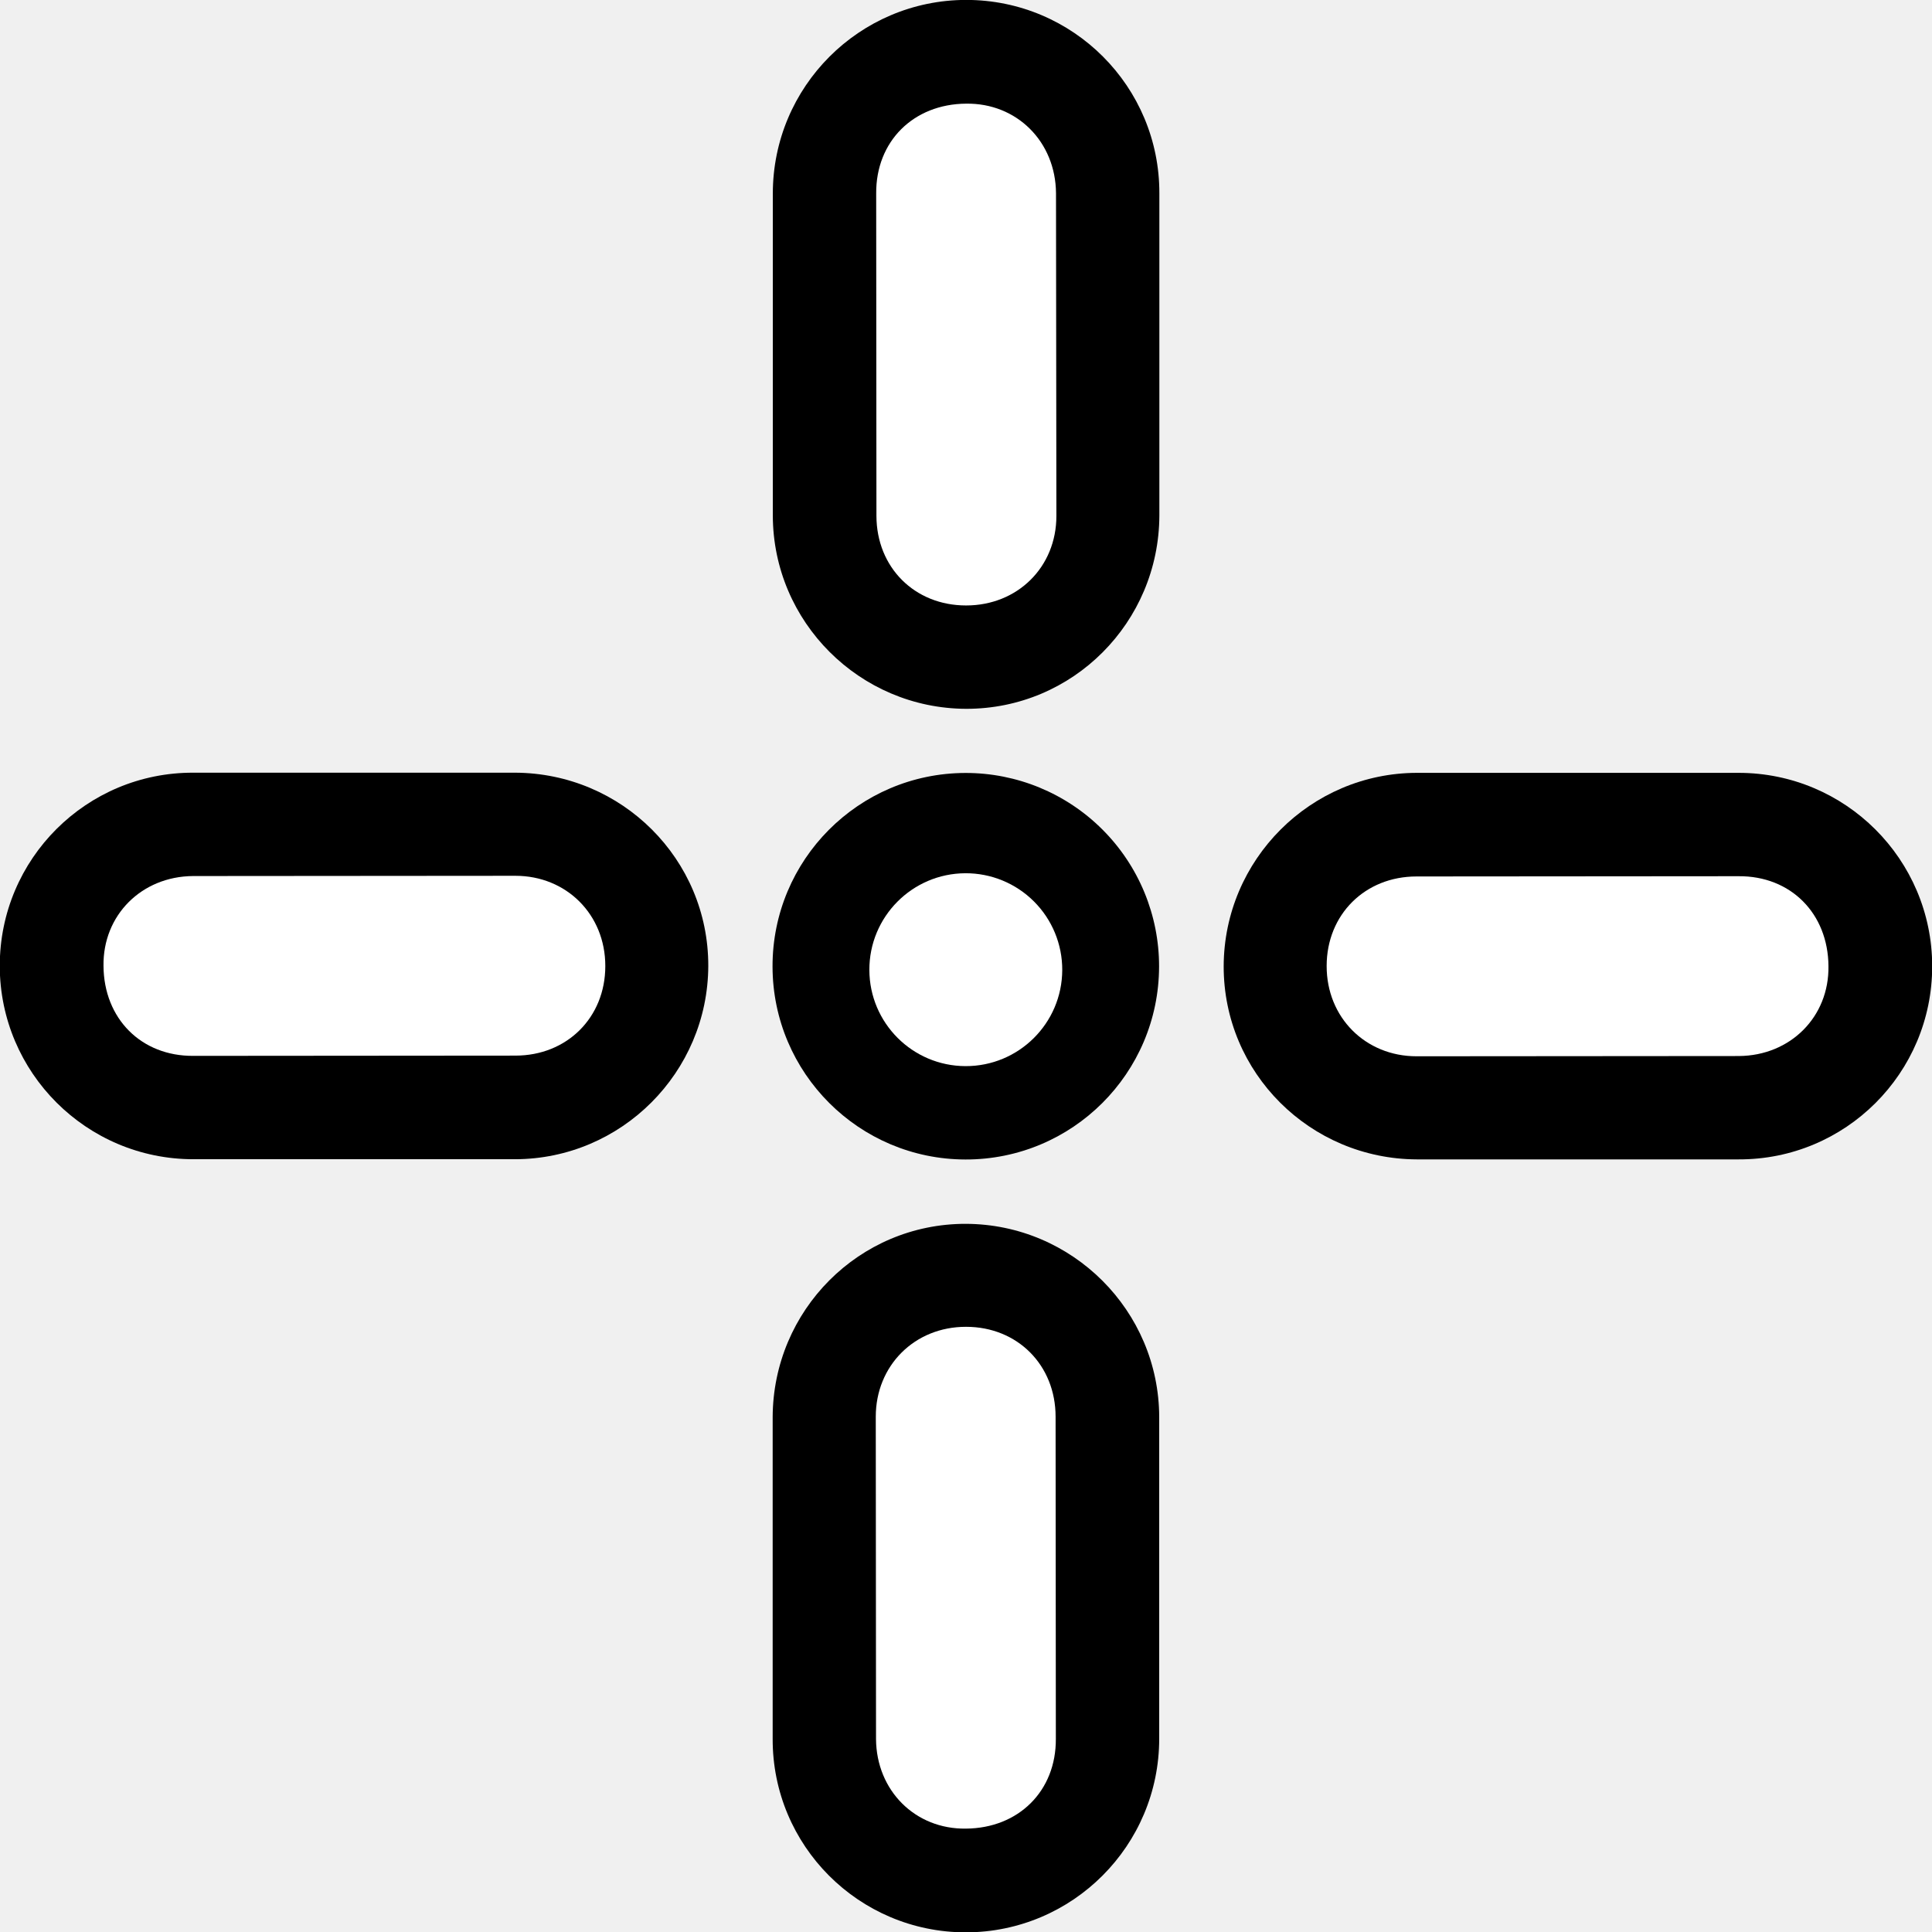
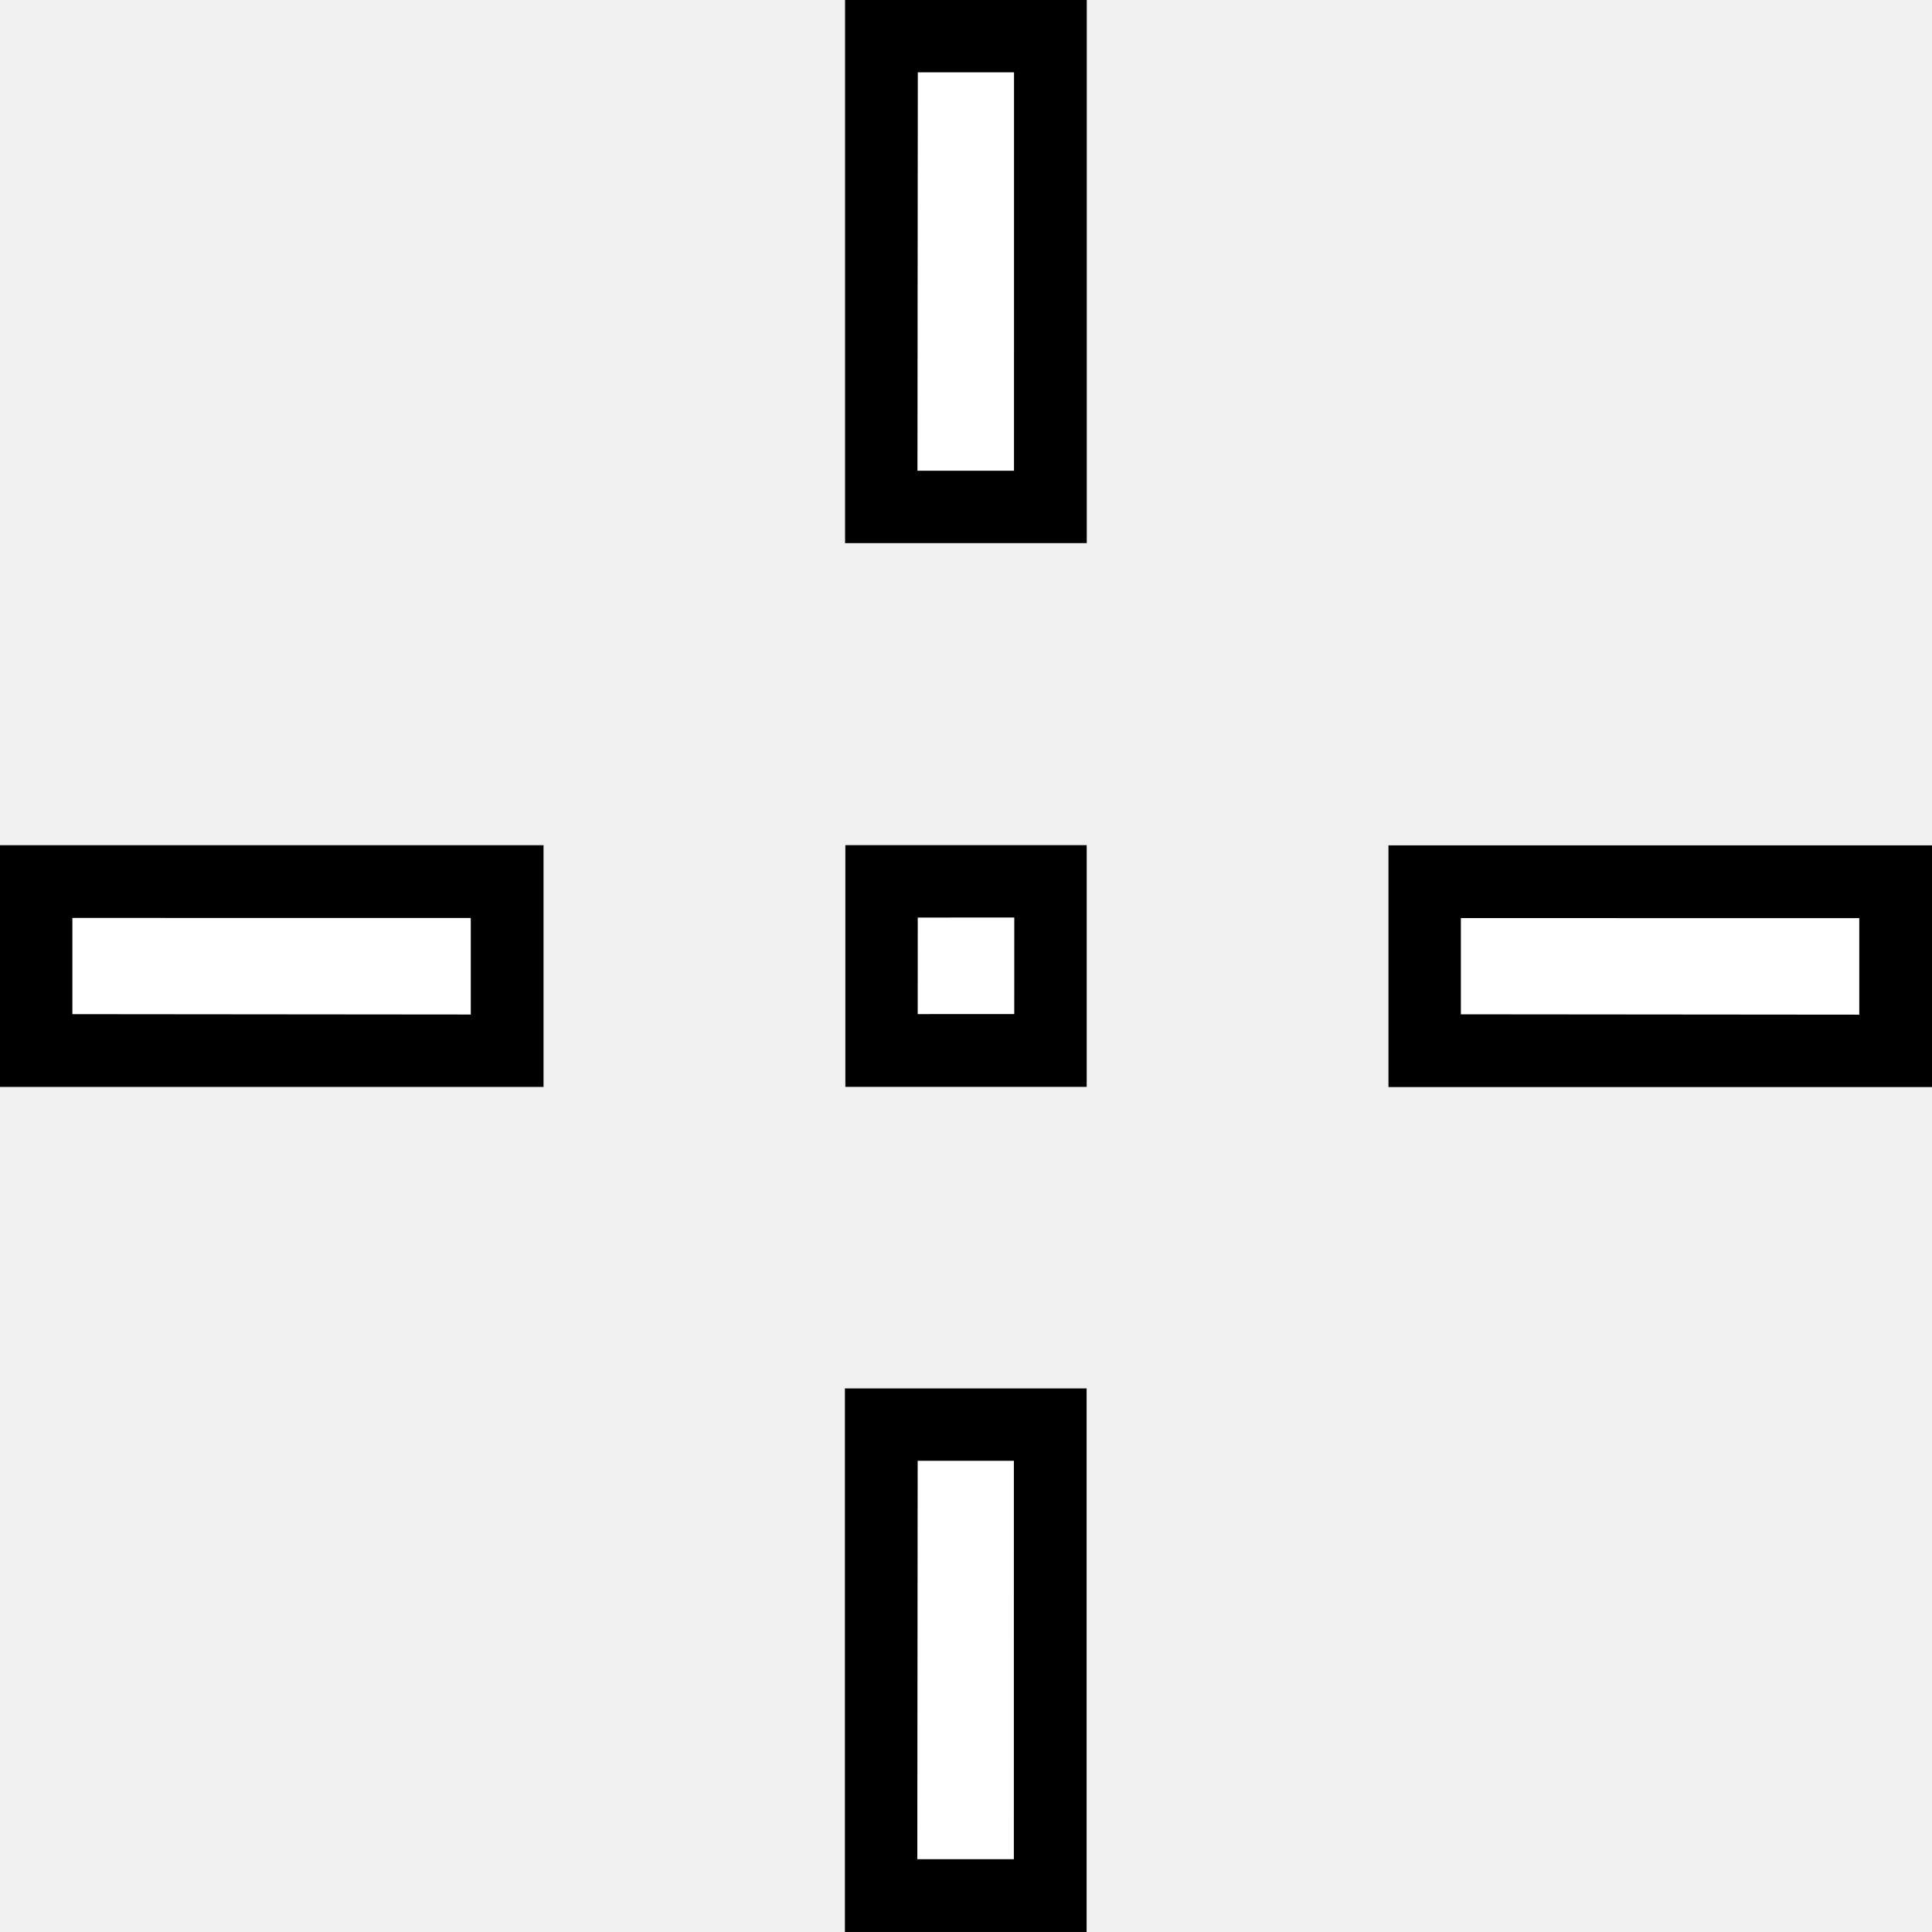
- <svg xmlns="http://www.w3.org/2000/svg" width="1500" height="1500" viewBox="0 0 1500 1500" fill="none" version="1.1" id="svg4">
+ <svg xmlns="http://www.w3.org/2000/svg" width="1600" height="1600" viewBox="0 0 1600 1600" fill="none" version="1.1" id="svg4">
  <defs id="defs4">
    <filter id="filter0_d_40_365" x="55.1" y="13.622" width="155.883" height="230.843" filterUnits="userSpaceOnUse" color-interpolation-filters="sRGB">
      <feFlood flood-opacity="0" result="BackgroundImageFix" id="feFlood2" />
      <feColorMatrix in="SourceAlpha" type="matrix" values="0 0 0 0 0 0 0 0 0 0 0 0 0 0 0 0 0 0 127 0" result="hardAlpha" id="feColorMatrix2" />
      <feOffset dx="-3" dy="7" id="feOffset2" />
      <feGaussianBlur stdDeviation="7.5" id="feGaussianBlur2" />
      <feColorMatrix type="matrix" values="0 0 0 0 0 0 0 0 0 0 0 0 0 0 0 0 0 0 0.3 0" id="feColorMatrix3" />
      <feBlend mode="normal" in2="BackgroundImageFix" result="effect1_dropShadow_40_365" id="feBlend3" />
      <feBlend mode="normal" in="SourceGraphic" in2="effect1_dropShadow_40_365" result="shape" id="feBlend4" />
    </filter>
    <linearGradient id="Slices" gradientTransform="matrix(200.5463,0,0,108.4441,3000.398,-2404.055)">
      <stop style="stop-color:#ffffff;stop-opacity:0.306;" offset="0" id="stop4526" />
    </linearGradient>
  </defs>
-   <g transform="matrix(298.3129,0,0,298.3129,-1262.346,-1261.929)" id="use5368" style="stroke-width:0.5">
+   <g transform="matrix(298.3129,0,0,298.3129,-1212.346,-1261.929)" id="use5368" style="stroke-width:0.5">
    <g id="g11">
-       <path style="color:#000000;fill:#000000;stroke-linecap:round;stroke-miterlimit:4.3;-inkscape-stroke:none" d="m 6.746,4.23 c -0.278,4.838e-4 -0.503,0.226 -0.503,0.504 v 0.838 c 4.826e-4,0.277 0.226,0.502 0.503,0.503 0.278,5.95e-4 0.502,-0.225 0.503,-0.503 L 7.249,4.734 C 7.25,4.456 7.025,4.23 6.746,4.23 Z" id="path10" />
-       <path style="color:#000000;fill:#ffffff;stroke-linecap:round;-inkscape-stroke:none" d="m 6.746,4.5 c -0.137,0.001 -0.235,0.098 -0.234,0.234 l 6.553e-4,0.839 C 6.513,5.707 6.612,5.806 6.746,5.806 6.88,5.806 6.981,5.706 6.981,5.573 L 6.98,4.733 C 6.979,4.599 6.878,4.498 6.746,4.5 Z" id="path11" />
+       <path style="color:#000000;fill:#000000;stroke-linecap:round;stroke-miterlimit:4.3;-inkscape-stroke:none" d="m 6.41,4.23 v 1.508 l 0.671,0 v -1.508 z" id="path10" />
+       <path style="color:#000000;fill:#ffffff;stroke-linecap:round;-inkscape-stroke:none" d="M 6.612,4.431 6.611,5.537 h 0.268 l 7.8e-5,-1.106 z" id="path11" />
    </g>
  </g>
-   <g transform="matrix(-298.3129,0,0,-298.3129,2762.368,2762.137)" id="use5368-13" style="stroke-width:0.5">
-     <g id="g11-1">
-       <path style="color:#000000;fill:#000000;stroke-linecap:round;stroke-miterlimit:4.3;-inkscape-stroke:none" d="m 6.746,4.23 c -0.278,4.838e-4 -0.503,0.226 -0.503,0.504 v 0.837 c 4.826e-4,0.277 0.226,0.502 0.503,0.503 0.278,5.95e-4 0.502,-0.225 0.503,-0.503 L 7.249,4.734 C 7.25,4.456 7.025,4.23 6.746,4.23 Z" id="path10-4" />
-       <path style="color:#000000;fill:#ffffff;stroke-linecap:round;-inkscape-stroke:none" d="m 6.746,4.5 c -0.137,0.001 -0.235,0.098 -0.234,0.234 l 6.553e-4,0.838 c -6.18e-5,0.134 0.099,0.234 0.233,0.234 0.134,1.982e-4 0.235,-0.101 0.235,-0.234 L 6.98,4.733 C 6.979,4.599 6.878,4.498 6.746,4.5 Z" id="path11-3" />
+   <g transform="matrix(298.3129,0,0,298.3129,-1212.698,-661.2747)" id="use5368-3" style="stroke-width:0.5">
+     <g id="g11-0">
+       <path style="color:#000000;fill:#000000;stroke-linecap:round;stroke-miterlimit:4.3;-inkscape-stroke:none" d="M 6.412,4.563 V 5.234 H 7.082 V 4.563 Z" id="path10-0" />
+       <path style="color:#000000;fill:#ffffff;stroke-linecap:round;-inkscape-stroke:none" d="m 6.613,4.764 -1.045e-4,0.268 0.268,-1.636e-4 7.8e-5,-0.268 z" id="path11-6" />
    </g>
  </g>
-   <g transform="matrix(0,-298.3129,298.3129,0,-1262.048,2762.386)" id="use5368-9" style="stroke-width:0.5">
-     <g id="g11-17">
-       <path style="color:#000000;fill:#000000;stroke-linecap:round;stroke-miterlimit:4.3;-inkscape-stroke:none" d="m 6.746,4.23 c -0.278,4.838e-4 -0.503,0.226 -0.503,0.504 v 0.837 c 4.826e-4,0.277 0.226,0.502 0.503,0.503 0.278,5.95e-4 0.502,-0.225 0.503,-0.503 L 7.249,4.734 C 7.25,4.456 7.025,4.23 6.746,4.23 Z" id="path10-2" />
-       <path style="color:#000000;fill:#ffffff;stroke-linecap:round;-inkscape-stroke:none" d="m 6.746,4.5 c -0.137,0.001 -0.235,0.098 -0.234,0.234 l 6.553e-4,0.838 c -6.18e-5,0.134 0.099,0.234 0.233,0.234 0.134,1.982e-4 0.235,-0.101 0.235,-0.234 L 6.98,4.733 C 6.979,4.599 6.878,4.498 6.746,4.5 Z" id="path11-4" />
+   <g transform="matrix(298.3129,0,0,298.3129,-1212.47,-112.0367)" id="use5368-1" style="stroke-width:0.5">
+     <g id="g11-2">
+       <path style="color:#000000;fill:#000000;stroke-linecap:round;stroke-miterlimit:4.3;-inkscape-stroke:none" d="M 6.41,4.23 V 5.739 H 7.081 V 4.23 Z" id="path10-8" />
+       <path style="color:#000000;fill:#ffffff;stroke-linecap:round;-inkscape-stroke:none" d="M 6.612,4.431 6.611,5.537 h 0.268 l 7.8e-5,-1.106 z" id="path11-1" />
    </g>
  </g>
-   <g transform="matrix(0,298.3129,-298.3129,0,2762.017,-1262.327)" id="use5368-13-5" style="stroke-width:0.5">
-     <g id="g11-1-1">
-       <path style="color:#000000;fill:#000000;stroke-linecap:round;stroke-miterlimit:4.3;-inkscape-stroke:none" d="m 6.746,4.23 c -0.278,4.838e-4 -0.503,0.226 -0.503,0.504 v 0.837 c 4.826e-4,0.277 0.226,0.502 0.503,0.503 0.278,5.95e-4 0.502,-0.225 0.503,-0.503 L 7.249,4.734 C 7.25,4.456 7.025,4.23 6.746,4.23 Z" id="path10-4-1" />
-       <path style="color:#000000;fill:#ffffff;stroke-linecap:round;-inkscape-stroke:none" d="m 6.746,4.5 c -0.137,0.001 -0.235,0.098 -0.234,0.234 l 6.553e-4,0.838 c -6.18e-5,0.134 0.099,0.234 0.233,0.234 0.134,1.982e-4 0.235,-0.101 0.235,-0.234 L 6.98,4.733 C 6.979,4.599 6.878,4.498 6.746,4.5 Z" id="path11-3-9" />
+   <g transform="matrix(0,-298.3129,298.3129,0,-1261.884,2812.326)" id="use5368-4" style="stroke-width:0.5">
+     <g id="g11-4">
+       <path style="color:#000000;fill:#000000;stroke-linecap:round;stroke-miterlimit:4.3;-inkscape-stroke:none" d="M 6.41,4.23 V 5.739 H 7.081 V 4.23 Z" id="path10-2" />
+       <path style="color:#000000;fill:#ffffff;stroke-linecap:round;-inkscape-stroke:none" d="M 6.612,4.431 6.611,5.537 h 0.268 l 7.8e-5,-1.106 z" id="path11-15" />
    </g>
  </g>
-   <g transform="matrix(298.3129,0,0,298.3129,-1262.868,-682.9189)" id="use5368-6" style="stroke-width:0.5">
-     <g id="g11-8">
-       <path style="color:#000000;fill:#000000;stroke-linecap:round;stroke-miterlimit:4.3;-inkscape-stroke:none" d="M 6.746,4.301 A 0.503,0.503 0 0 0 6.244,4.805 0.503,0.503 0 0 0 6.746,5.307 0.503,0.503 0 0 0 7.25,4.805 0.503,0.503 0 0 0 6.746,4.301 Z" id="path10-49" />
-       <path style="color:#000000;fill:#ffffff;stroke-linecap:round;-inkscape-stroke:none" d="m 6.746,4.562 a 0.251,0.251 0 0 0 -0.25,0.252 0.251,0.251 0 0 0 0.25,0.25 0.251,0.251 0 0 0 0.252,-0.25 A 0.251,0.251 0 0 0 6.746,4.562 Z" id="path11-4-0" />
+   <g transform="matrix(0,-298.3129,298.3129,0,-111.992,2812.45)" id="use5368-1-5" style="stroke-width:0.5">
+     <g id="g11-2-5">
+       <path style="color:#000000;fill:#000000;stroke-linecap:round;stroke-miterlimit:4.3;-inkscape-stroke:none" d="M 6.41,4.23 V 5.739 H 7.081 V 4.23 Z" id="path10-8-9" />
+       <path style="color:#000000;fill:#ffffff;stroke-linecap:round;-inkscape-stroke:none" d="M 6.612,4.431 6.611,5.537 h 0.268 l 7.8e-5,-1.106 z" id="path11-1-0" />
    </g>
  </g>
</svg>
